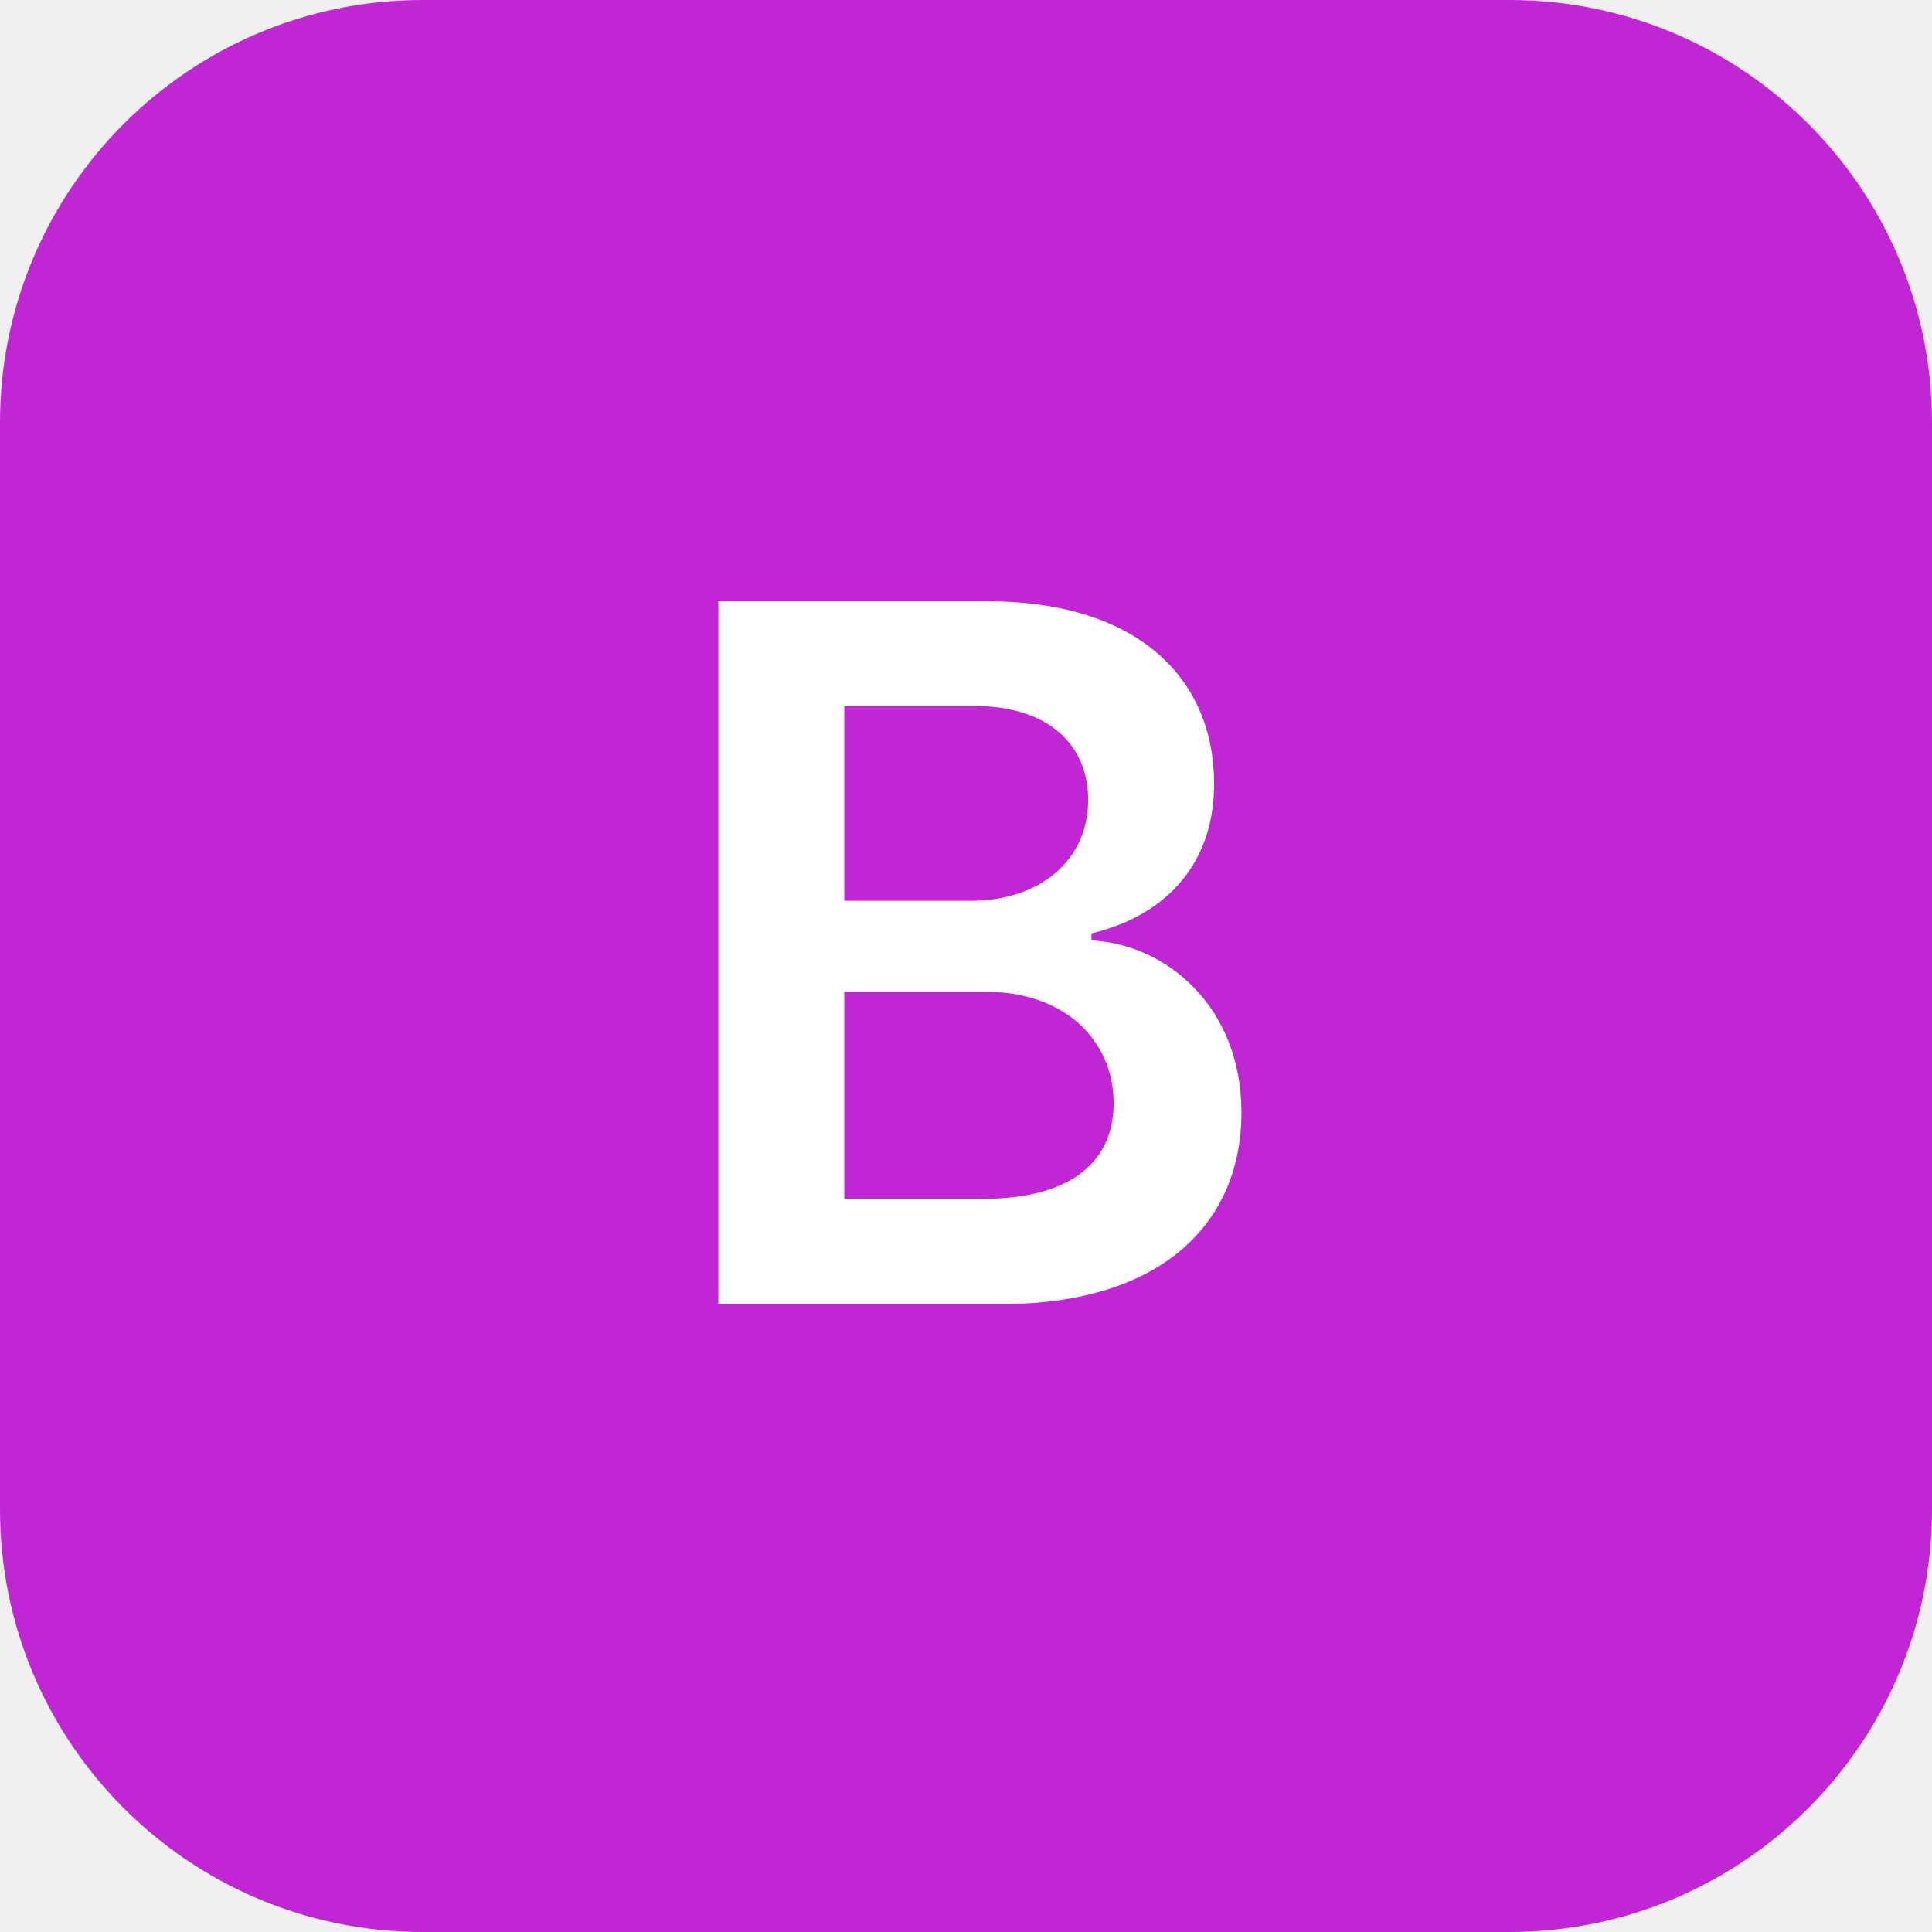
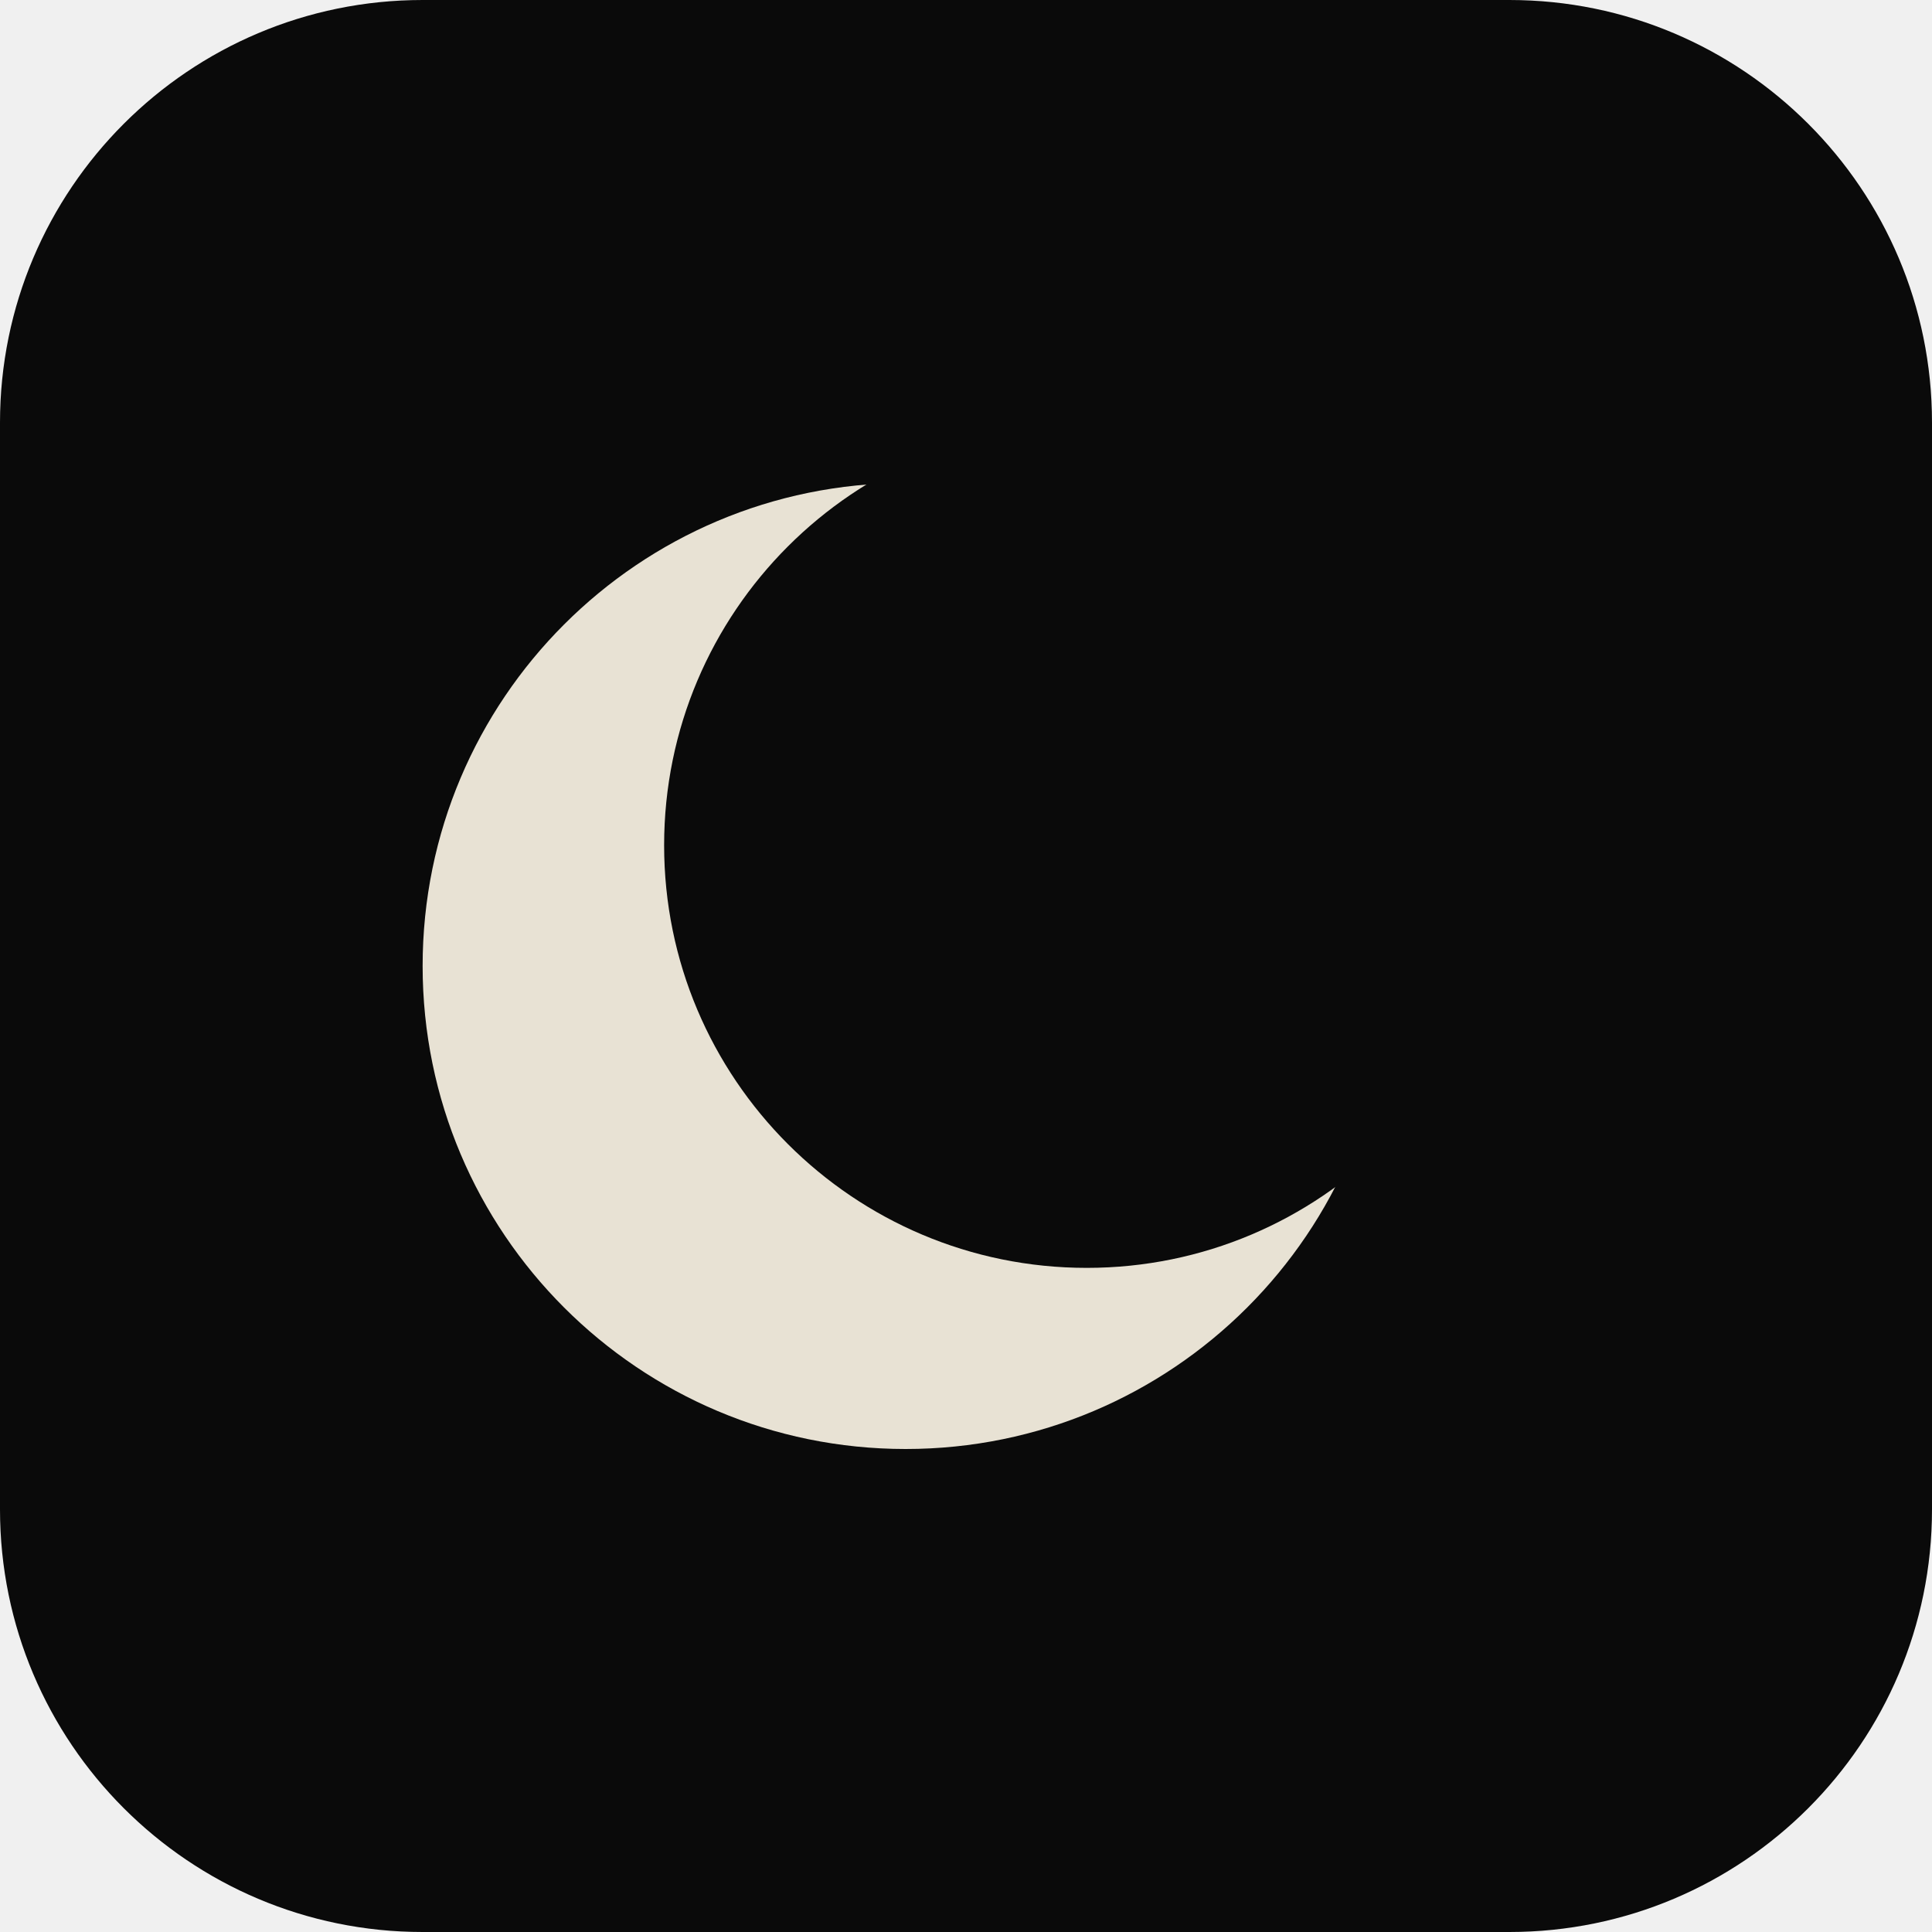
<svg xmlns="http://www.w3.org/2000/svg" viewBox="0 0 64 64">
-   <rect width="64" height="64" rx="14" fill="#c026d3" />
-   <text x="32" y="32" dy="0.35em" text-anchor="middle" font-family="ui-sans-serif, system-ui, -apple-system, sans-serif" font-size="32" font-weight="600" fill="#ffffff">B</text>
+   <rect width="64" height="64" rx="14" fill="#0a0a0a" />
+   <circle cx="30" cy="32" r="16" fill="#e8e2d4" />
+   <circle cx="36" cy="28" r="14" fill="#0a0a0a" />
</svg>
